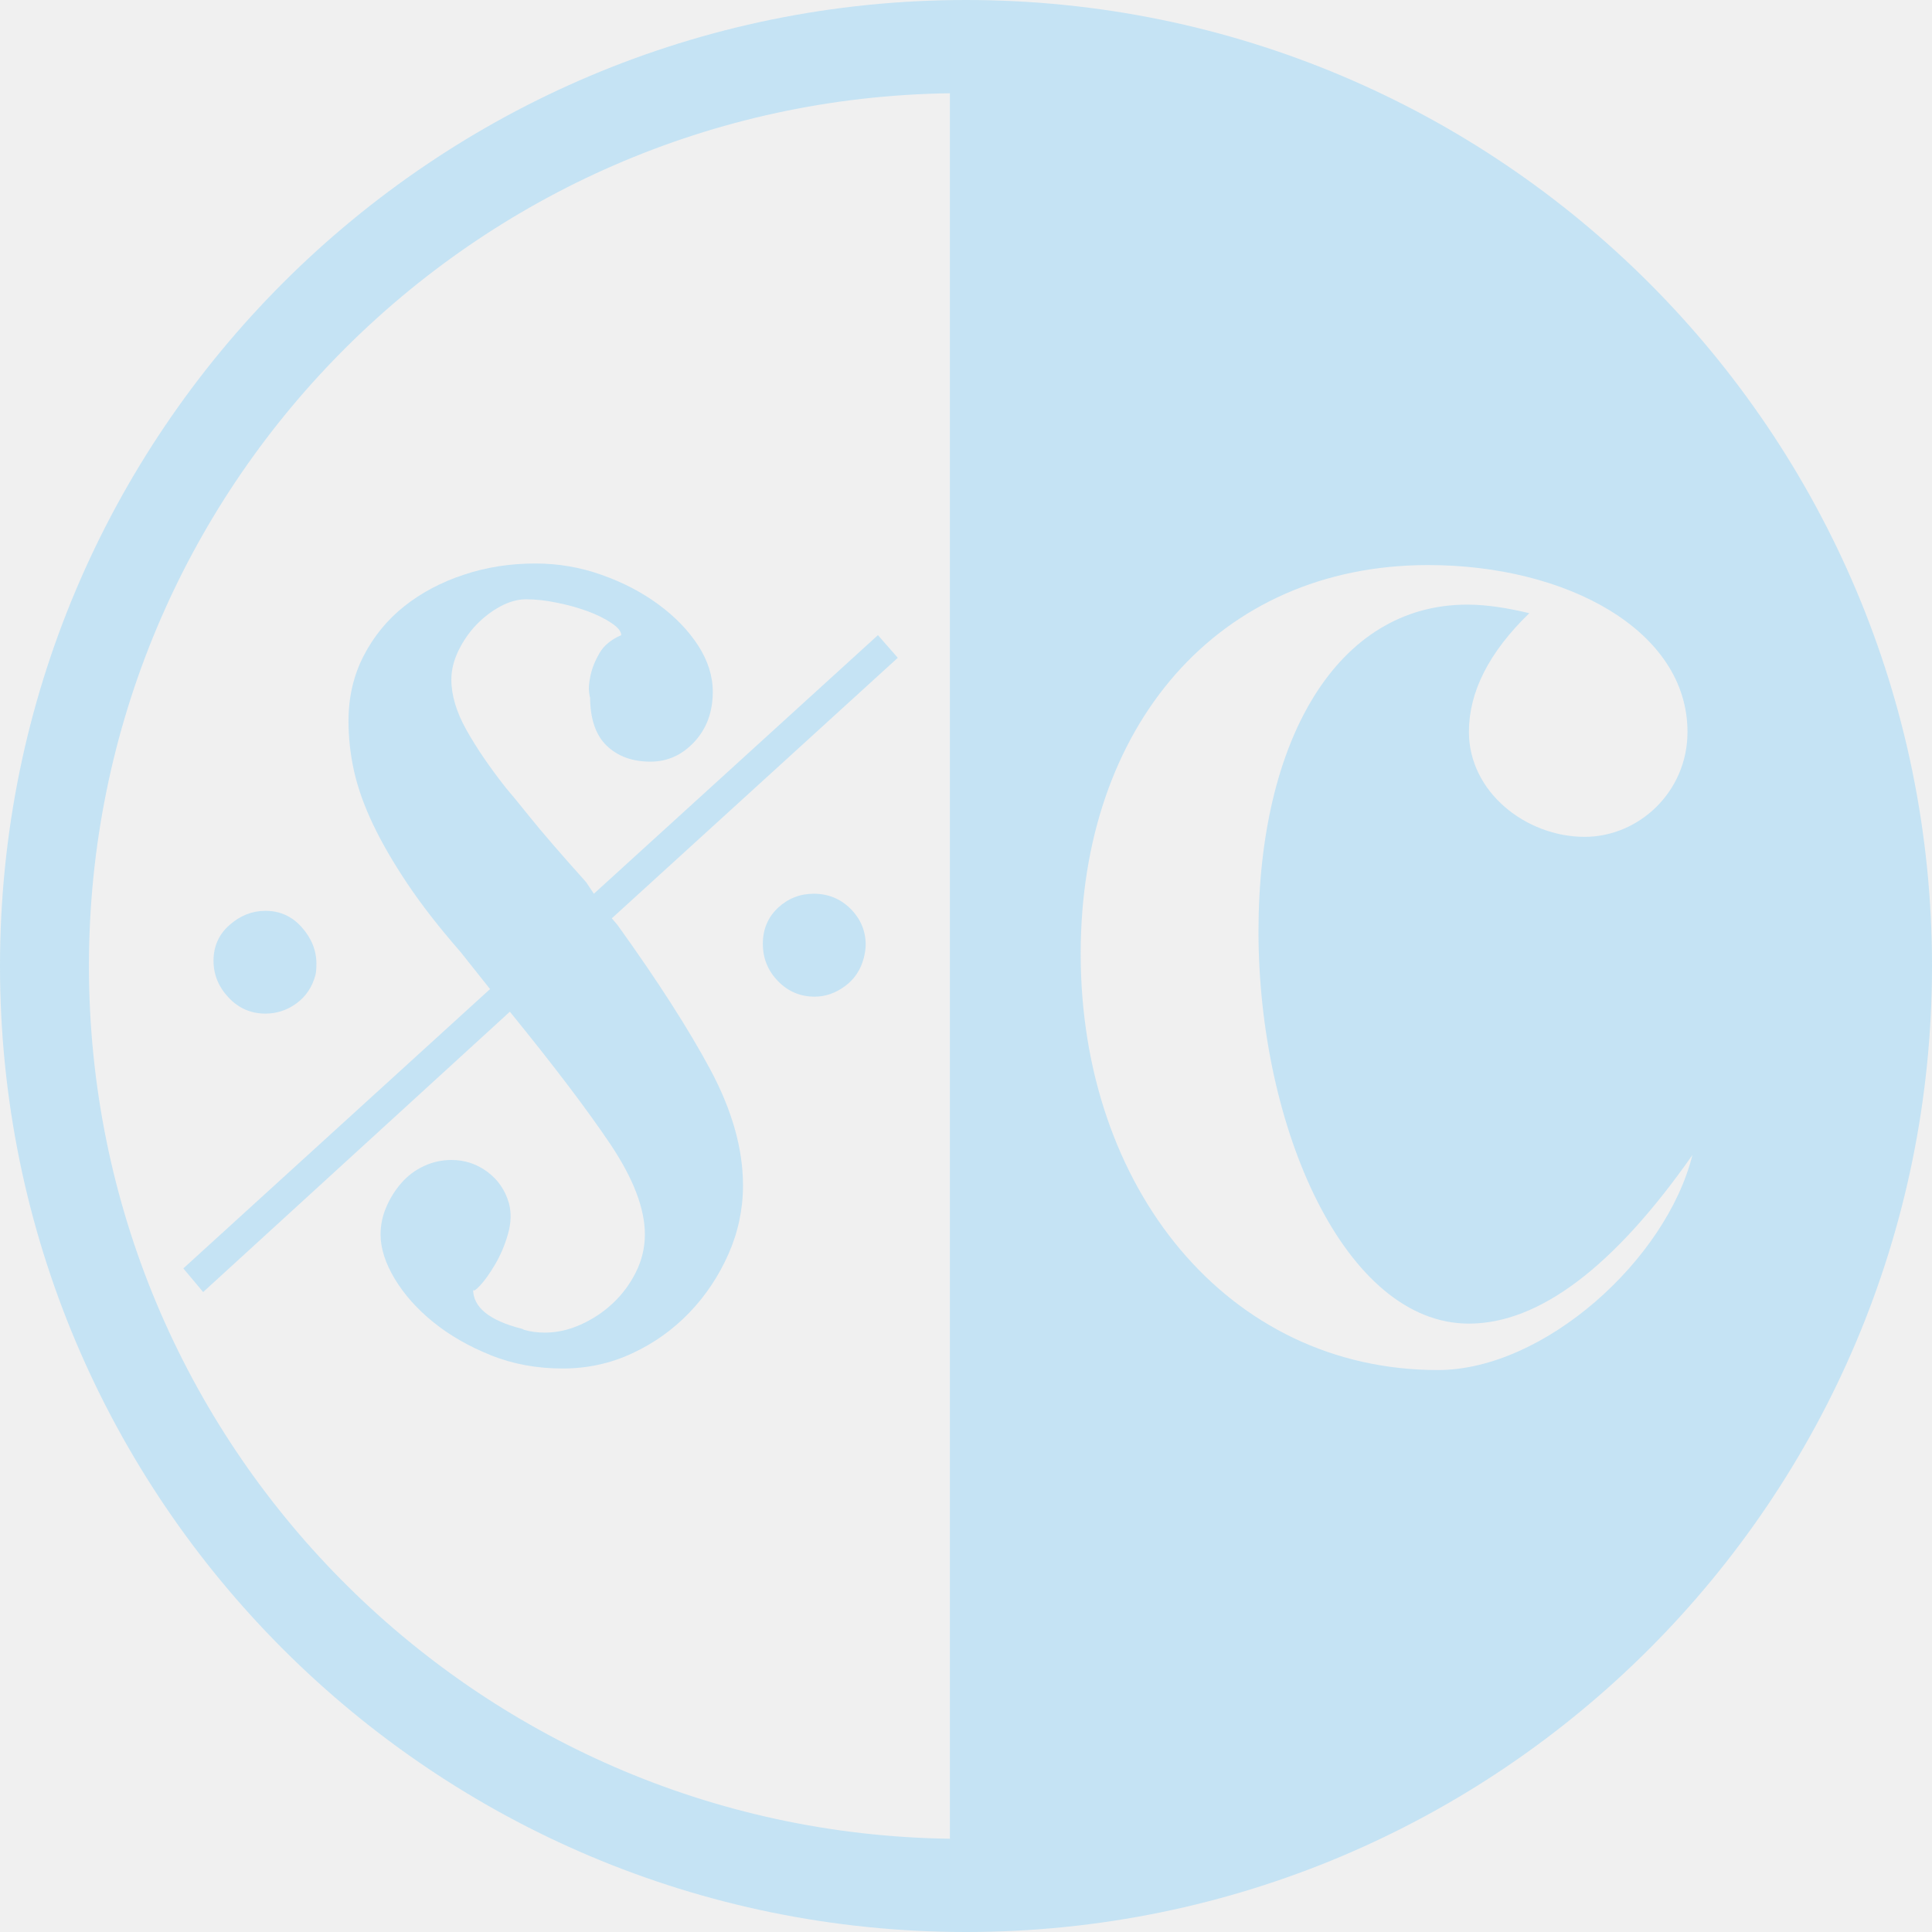
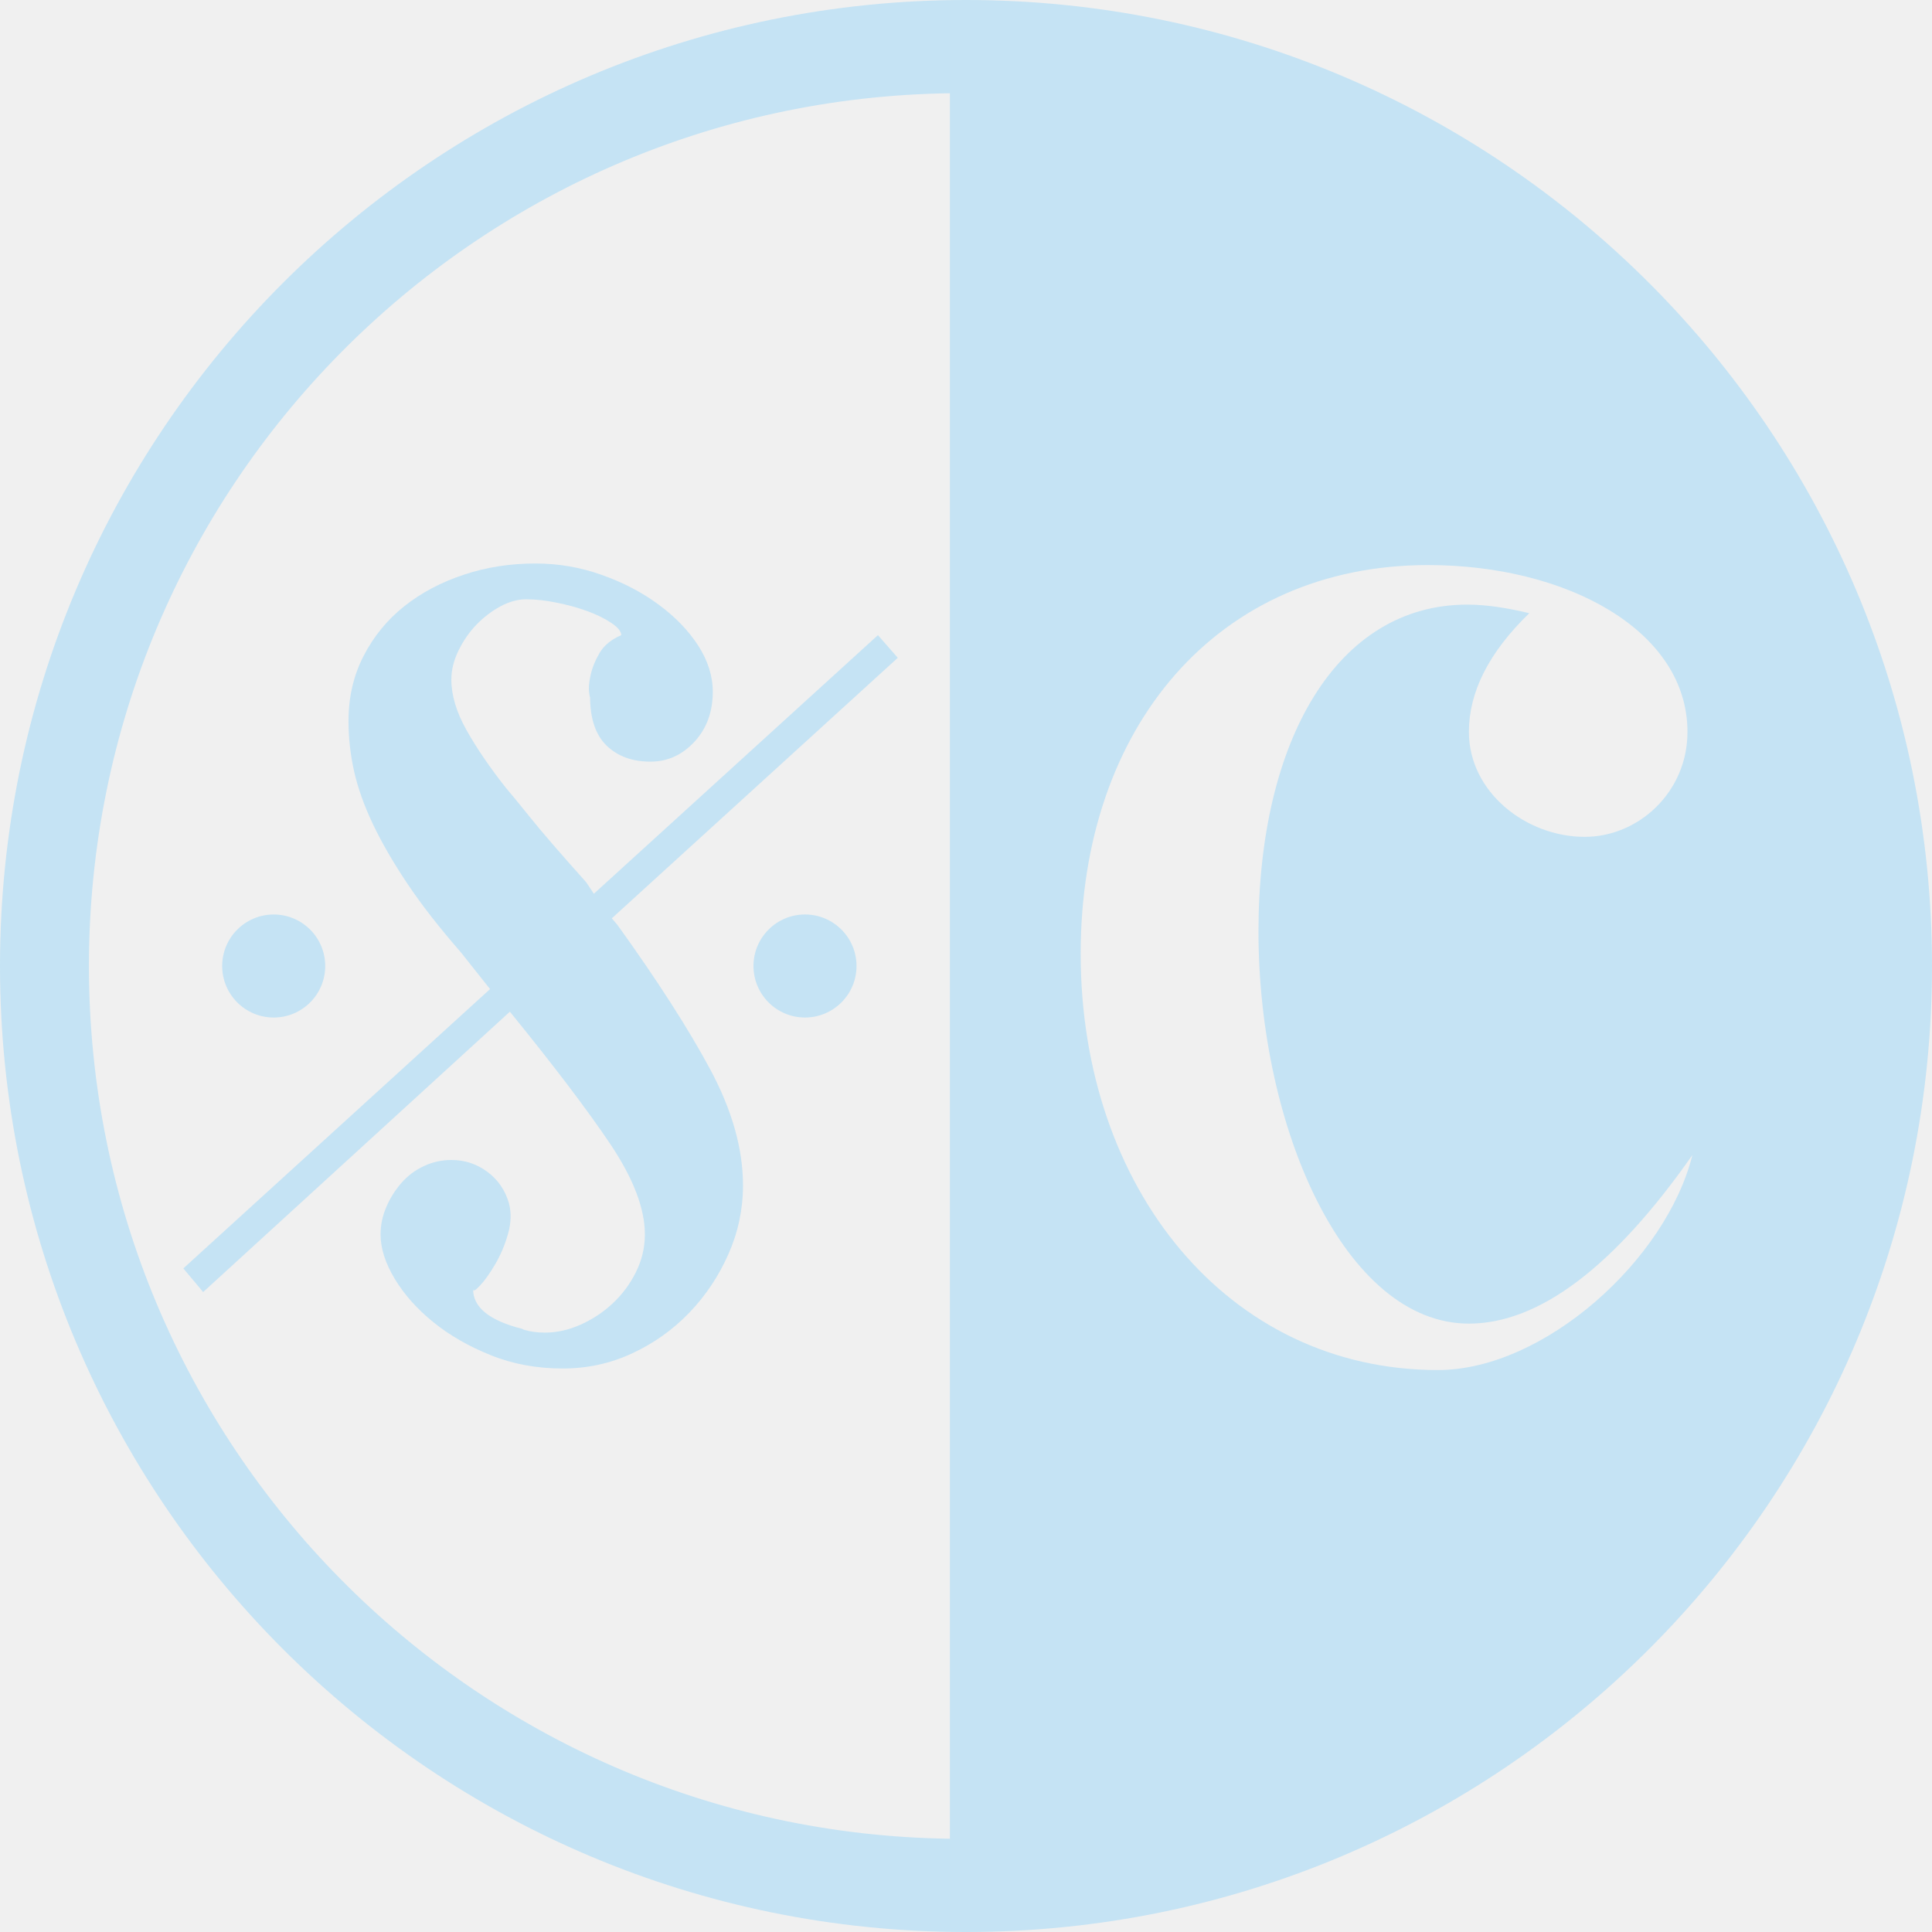
<svg xmlns="http://www.w3.org/2000/svg" version="1.1" id="Layer_1" x="0px" y="0px" width="120px" height="120px" viewBox="0 0 120 120" enable-background="new 0 0 120 120" xml:space="preserve">
  <circle display="none" fill="none" stroke="#000000" stroke-miterlimit="10" cx="430" cy="356" r="60.211" />
  <path fill="#FFFFFF" stroke="#000000" stroke-miterlimit="10" d="M29.5,110" />
  <g>
-     <path fill="#C5E3F4" d="M55.763,40.858L38.001,57.039l0.351,0.411c2.5,3.478,4.425,6.478,5.775,8.997   c1.347,2.519,2.022,4.914,2.022,7.18c0,1.484-0.306,2.914-0.909,4.277c-0.608,1.371-1.417,2.582-2.433,3.637   c-1.019,1.055-2.199,1.898-3.547,2.52C37.914,84.689,36.478,85,34.954,85c-1.603,0-3.089-0.271-4.456-0.82   c-1.369-0.549-2.562-1.231-3.576-2.053c-1.019-0.82-1.817-1.723-2.404-2.695c-0.586-0.979-0.88-1.897-0.88-2.757   c0-0.586,0.119-1.155,0.353-1.698c0.234-0.549,0.546-1.049,0.937-1.498c0.392-0.449,0.859-0.802,1.408-1.055   c0.546-0.253,1.114-0.376,1.7-0.376c0.821,0,1.563,0.238,2.226,0.729c0.666,0.492,1.115,1.141,1.35,1.961   c0.155,0.593,0.136,1.222-0.06,1.908c-0.195,0.688-0.46,1.308-0.792,1.875c-0.332,0.566-0.644,1.006-0.937,1.32   c-0.293,0.314-0.439,0.393-0.439,0.234c0,1.131,1.016,1.951,3.048,2.462l0.117,0.058c0.391,0.118,0.82,0.176,1.29,0.176   c0.742,0,1.484-0.164,2.227-0.496c0.744-0.334,1.407-0.773,1.993-1.322c0.587-0.549,1.064-1.188,1.436-1.932   c0.372-0.746,0.559-1.527,0.559-2.348c0-1.604-0.714-3.469-2.14-5.601c-1.429-2.128-3.509-4.87-6.245-8.233L12.618,80.252   l-1.231-1.469l19.051-17.35l-1.817-2.286c-1.329-1.525-2.433-2.938-3.311-4.25c-0.879-1.313-1.593-2.543-2.14-3.692   c-0.548-1.15-0.937-2.248-1.173-3.282c-0.233-1.036-0.351-2.084-0.351-3.134c0-1.489,0.313-2.833,0.937-4.046   c0.625-1.212,1.465-2.242,2.521-3.082c1.054-0.839,2.285-1.493,3.693-1.96C30.204,35.229,31.688,35,33.252,35   c1.407,0,2.774,0.229,4.103,0.701c1.329,0.467,2.512,1.083,3.547,1.846c1.035,0.763,1.855,1.612,2.462,2.548   c0.606,0.939,0.908,1.898,0.908,2.872c0,1.254-0.382,2.29-1.143,3.11c-0.763,0.821-1.672,1.23-2.727,1.23   c-1.132,0-2.042-0.333-2.726-0.996c-0.685-0.664-1.025-1.68-1.025-3.049c0,0.115-0.02,0.038-0.058-0.234   c-0.04-0.271-0.012-0.634,0.088-1.083c0.095-0.449,0.282-0.911,0.556-1.383c0.272-0.467,0.723-0.84,1.348-1.112   c0-0.234-0.205-0.486-0.615-0.758c-0.41-0.277-0.909-0.52-1.493-0.735c-0.586-0.214-1.224-0.391-1.906-0.525   c-0.685-0.143-1.319-0.209-1.906-0.209c-0.508,0-1.035,0.148-1.582,0.439c-0.549,0.296-1.047,0.677-1.496,1.145   c-0.451,0.468-0.821,1.007-1.114,1.612c-0.294,0.606-0.439,1.203-0.439,1.789c0,0.979,0.313,2.018,0.938,3.134   c0.625,1.116,1.445,2.318,2.461,3.606c0.272,0.315,0.762,0.907,1.465,1.784c0.704,0.883,1.878,2.242,3.518,4.074l0.47,0.706   L54.53,39.45L55.763,40.858z M19.594,60.557c-0.197,0.738-0.586,1.33-1.173,1.76c-0.587,0.429-1.231,0.64-1.934,0.64   c-0.9,0-1.66-0.329-2.286-0.993c-0.627-0.668-0.939-1.426-0.939-2.29c0-0.896,0.332-1.641,0.997-2.223   c0.666-0.586,1.408-0.878,2.229-0.878c0.899,0,1.65,0.339,2.256,1.021c0.606,0.687,0.909,1.44,0.909,2.262   C19.652,60.165,19.633,60.397,19.594,60.557z M53.651,59.501c-0.195,0.744-0.584,1.325-1.171,1.754   c-0.586,0.431-1.211,0.649-1.877,0.649c-0.899,0-1.66-0.324-2.285-0.969c-0.625-0.644-0.937-1.417-0.937-2.313   c0-0.901,0.313-1.642,0.937-2.233c0.625-0.581,1.366-0.878,2.228-0.878c0.897,0,1.661,0.315,2.285,0.936   c0.625,0.63,0.938,1.374,0.938,2.232C53.768,58.915,53.73,59.186,53.651,59.501z" />
+     <path fill="#C5E3F4" d="M55.763,40.858L38.001,57.039l0.351,0.411c2.5,3.478,4.425,6.478,5.775,8.997   c1.347,2.519,2.022,4.914,2.022,7.18c0,1.484-0.306,2.914-0.909,4.277c-0.608,1.371-1.417,2.582-2.433,3.637   c-1.019,1.055-2.199,1.898-3.547,2.52C37.914,84.689,36.478,85,34.954,85c-1.603,0-3.089-0.271-4.456-0.82   c-1.369-0.549-2.562-1.23-3.576-2.053c-1.019-0.82-1.817-1.723-2.404-2.695c-0.586-0.979-0.88-1.896-0.88-2.757   c0-0.586,0.119-1.155,0.353-1.698c0.234-0.549,0.546-1.049,0.937-1.498c0.392-0.449,0.859-0.802,1.408-1.055   c0.546-0.253,1.114-0.376,1.7-0.376c0.821,0,1.563,0.238,2.226,0.729c0.666,0.492,1.115,1.141,1.35,1.961   c0.155,0.593,0.136,1.222-0.06,1.908c-0.195,0.688-0.46,1.308-0.792,1.875c-0.332,0.565-0.644,1.006-0.937,1.319   c-0.293,0.313-0.439,0.394-0.439,0.234c0,1.131,1.016,1.95,3.048,2.462l0.117,0.059c0.391,0.117,0.82,0.176,1.29,0.176   c0.742,0,1.484-0.164,2.227-0.496c0.744-0.334,1.407-0.773,1.993-1.322c0.587-0.549,1.064-1.188,1.436-1.932   c0.372-0.746,0.559-1.527,0.559-2.349c0-1.604-0.714-3.469-2.14-5.601c-1.429-2.129-3.509-4.87-6.245-8.233L12.618,80.252   l-1.231-1.469l19.051-17.35l-1.817-2.287c-1.329-1.525-2.433-2.938-3.311-4.25c-0.879-1.313-1.593-2.543-2.14-3.692   c-0.548-1.15-0.937-2.248-1.173-3.282c-0.233-1.036-0.351-2.084-0.351-3.134c0-1.489,0.313-2.833,0.937-4.046   c0.625-1.212,1.465-2.242,2.521-3.082c1.054-0.839,2.285-1.493,3.693-1.96C30.204,35.229,31.688,35,33.252,35   c1.407,0,2.774,0.229,4.103,0.701c1.329,0.467,2.512,1.083,3.547,1.846c1.035,0.763,1.855,1.612,2.462,2.548   c0.606,0.939,0.908,1.898,0.908,2.872c0,1.254-0.382,2.29-1.143,3.11c-0.763,0.821-1.672,1.23-2.727,1.23   c-1.132,0-2.042-0.333-2.726-0.996c-0.685-0.664-1.025-1.68-1.025-3.049c0,0.115-0.02,0.038-0.058-0.234   c-0.04-0.271-0.012-0.634,0.088-1.083c0.095-0.449,0.282-0.911,0.556-1.383c0.272-0.467,0.723-0.84,1.348-1.112   c0-0.234-0.205-0.486-0.615-0.758c-0.41-0.277-0.909-0.52-1.493-0.735c-0.586-0.214-1.224-0.391-1.906-0.525   c-0.685-0.143-1.319-0.209-1.906-0.209c-0.508,0-1.035,0.148-1.582,0.439c-0.549,0.296-1.047,0.677-1.496,1.145   c-0.451,0.468-0.821,1.007-1.114,1.612c-0.294,0.606-0.439,1.203-0.439,1.789c0,0.979,0.313,2.018,0.938,3.134   c0.625,1.116,1.445,2.318,2.461,3.606c0.272,0.315,0.762,0.907,1.465,1.784c0.704,0.883,1.878,2.242,3.518,4.074l0.47,0.706   L54.53,39.45L55.763,40.858z" />
+     <circle fill="#C5E3F4" cx="17" cy="60.001" r="3.2" />
+     <circle fill="#C5E3F4" cx="50" cy="60" r="3.2" />
  </g>
-   <path fill="#C5E3F4" d="M60,0C26.863,0,0,26.863,0,60c0,33.137,26.863,60,60,60c33.137,0,60-26.863,60-60C120,26.863,93.137,0,60,0z   M59,114.207C29.399,113.805,5.524,89.695,5.524,60C5.524,30.304,29.399,6.196,59,5.793V114.207z M89.311,85.096  c-13.068,0-22.188-11.324-22.188-25.854c0-14.102,8.51-24.145,21.581-24.145c8.611,0,16.109,4.061,16.109,10.362  c0,3.738-3.039,6.519-6.383,6.519c-3.646,0-7.193-2.781-7.193-6.519c0-2.456,1.215-4.914,3.75-7.372  c-1.318-0.318-2.633-0.533-3.852-0.533c-8.105,0-12.968,8.442-12.968,20.299c0,12.182,5.369,24.359,13.069,24.359  c4.357,0,9.019-3.523,13.882-10.47C103.497,78.257,95.896,85.096,89.311,85.096z" />
+   <path fill="#C5E3F4" d="M60,0C26.863,0,0,26.863,0,60c0,33.137,26.863,60,60,60c33.137,0,60-26.863,60-60C120,26.863,93.137,0,60,0z   M59,114.207C29.399,113.805,5.524,89.695,5.524,60C5.524,30.304,29.399,6.196,59,5.793V114.207z M89.311,85.096  c-13.067,0-22.188-11.324-22.188-25.854c0-14.102,8.51-24.145,21.581-24.145c8.61,0,16.108,4.061,16.108,10.362  c0,3.738-3.039,6.519-6.383,6.519c-3.646,0-7.193-2.781-7.193-6.519c0-2.456,1.216-4.914,3.75-7.372  c-1.317-0.318-2.633-0.533-3.852-0.533c-8.105,0-12.968,8.442-12.968,20.299c0,12.182,5.369,24.359,13.069,24.359  c4.356,0,9.019-3.522,13.882-10.47C103.497,78.257,95.896,85.096,89.311,85.096z" />
</svg>
